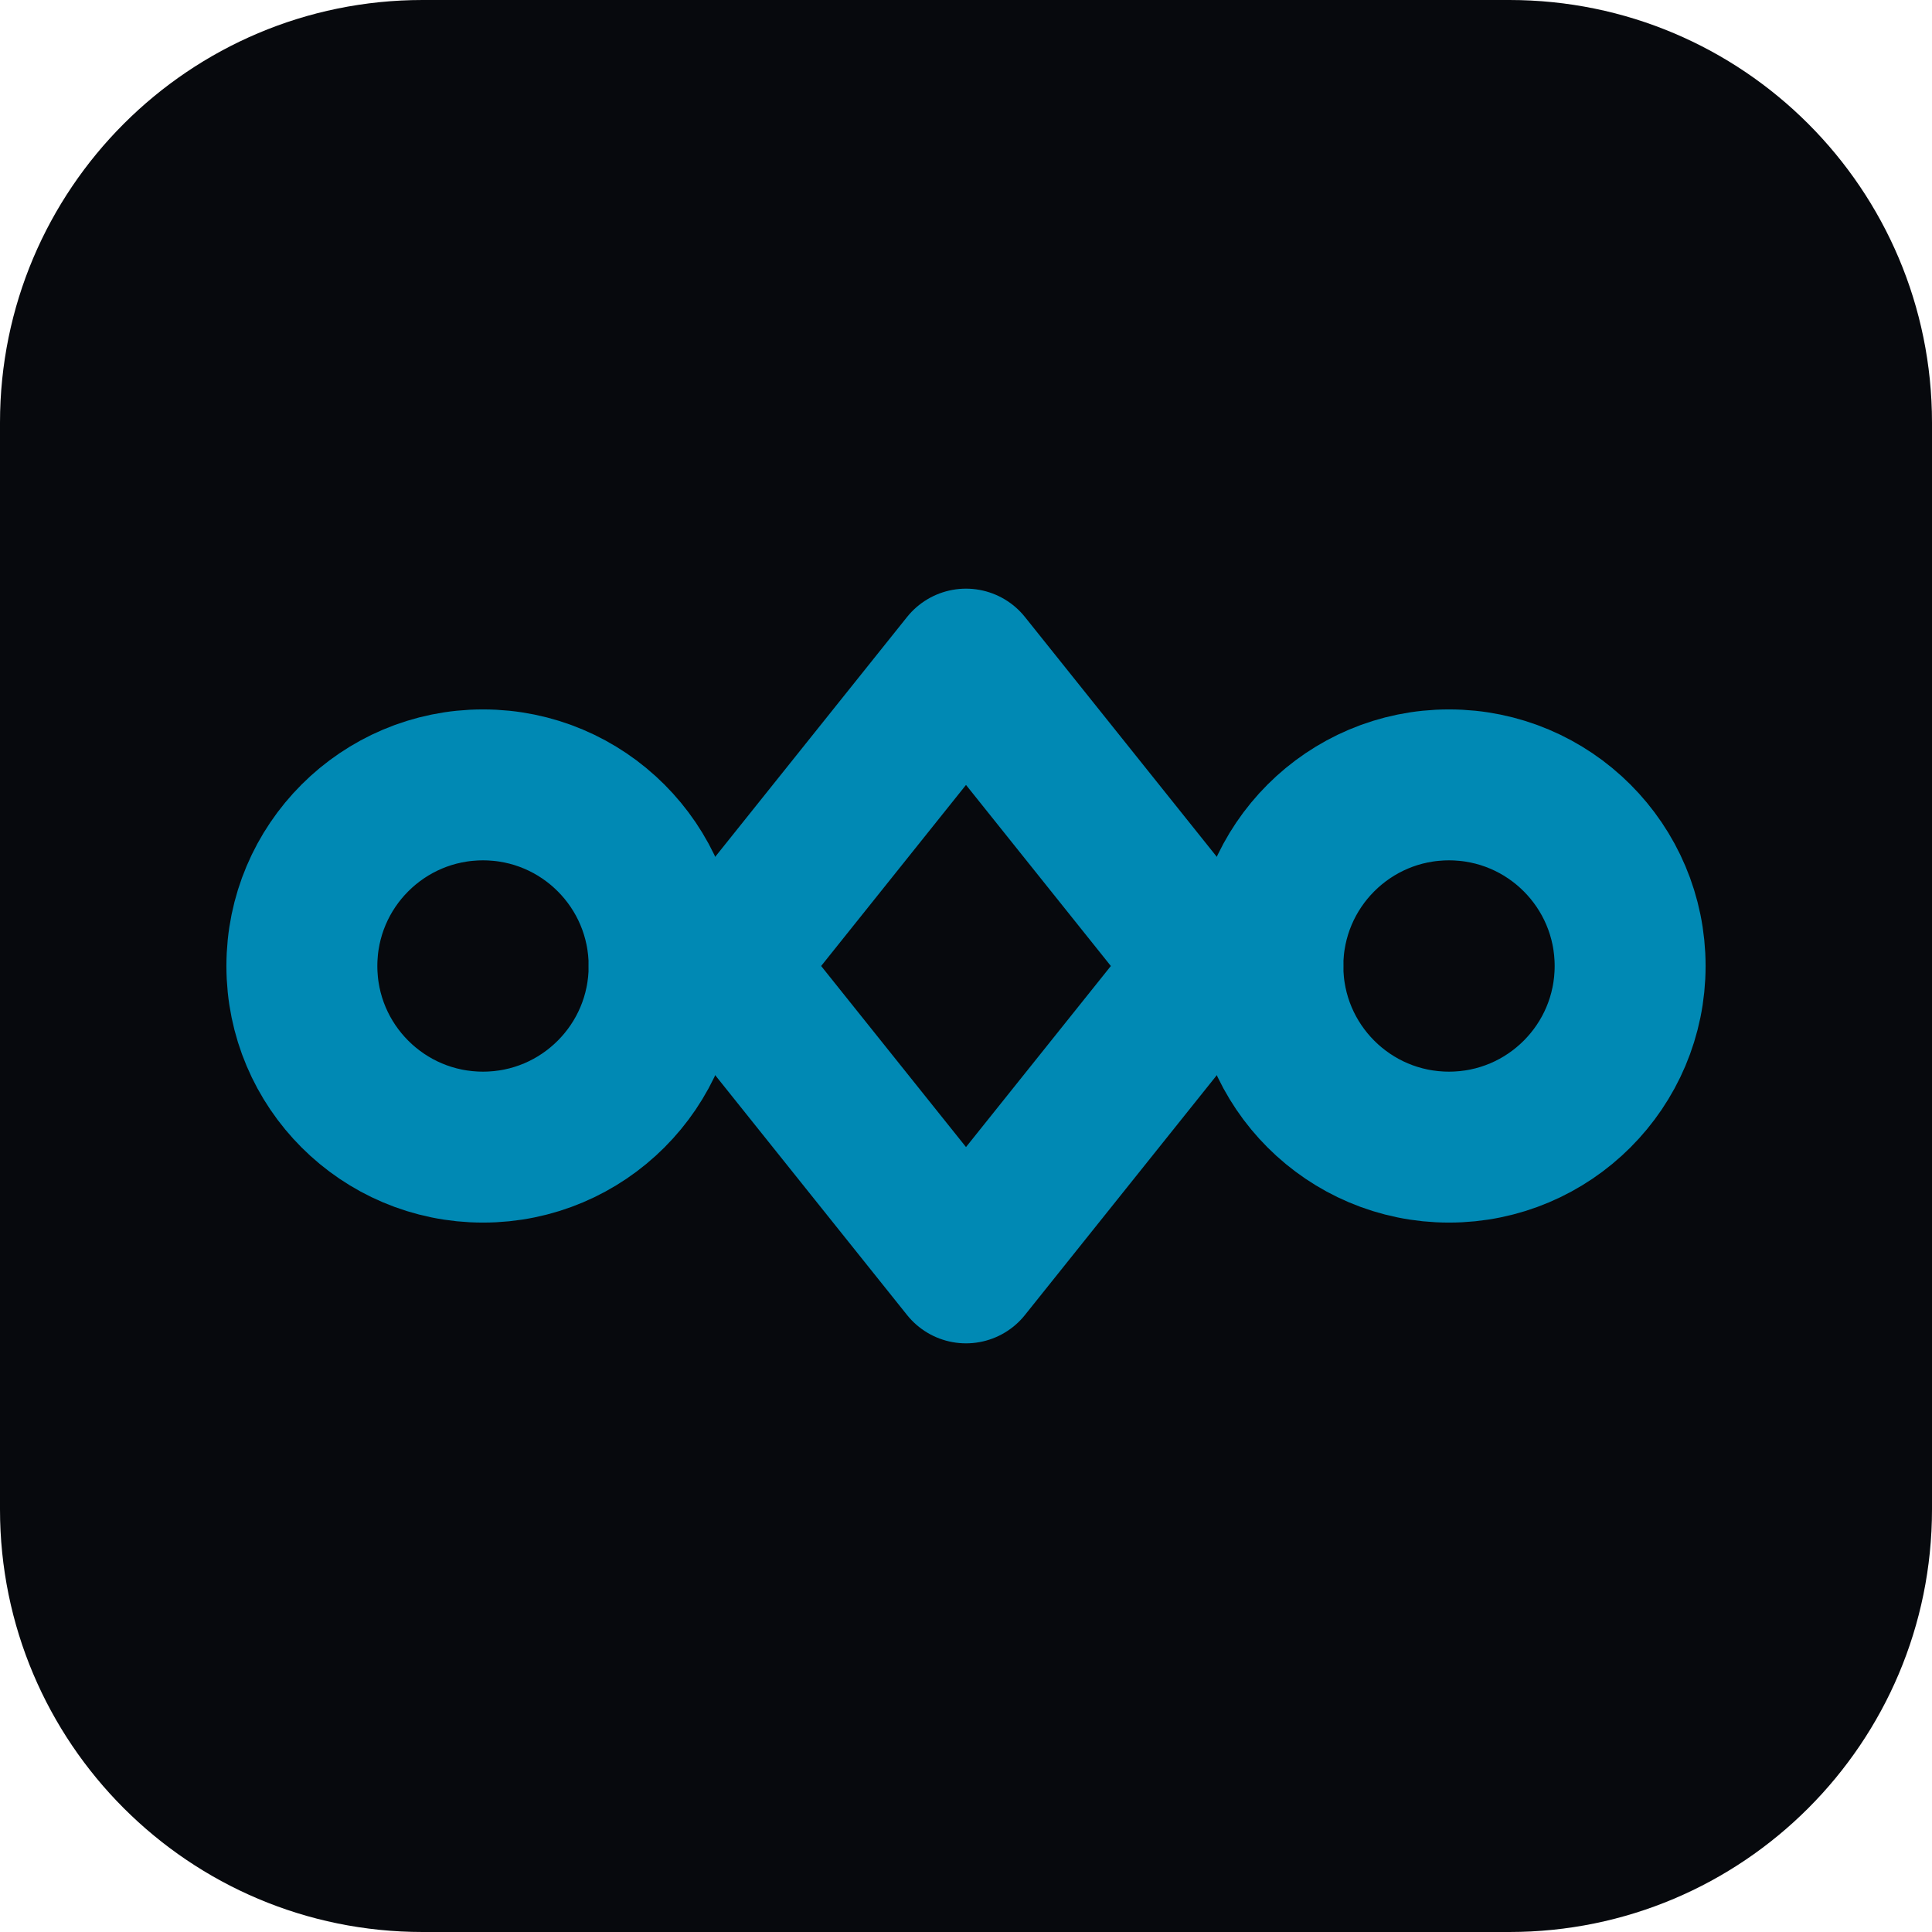
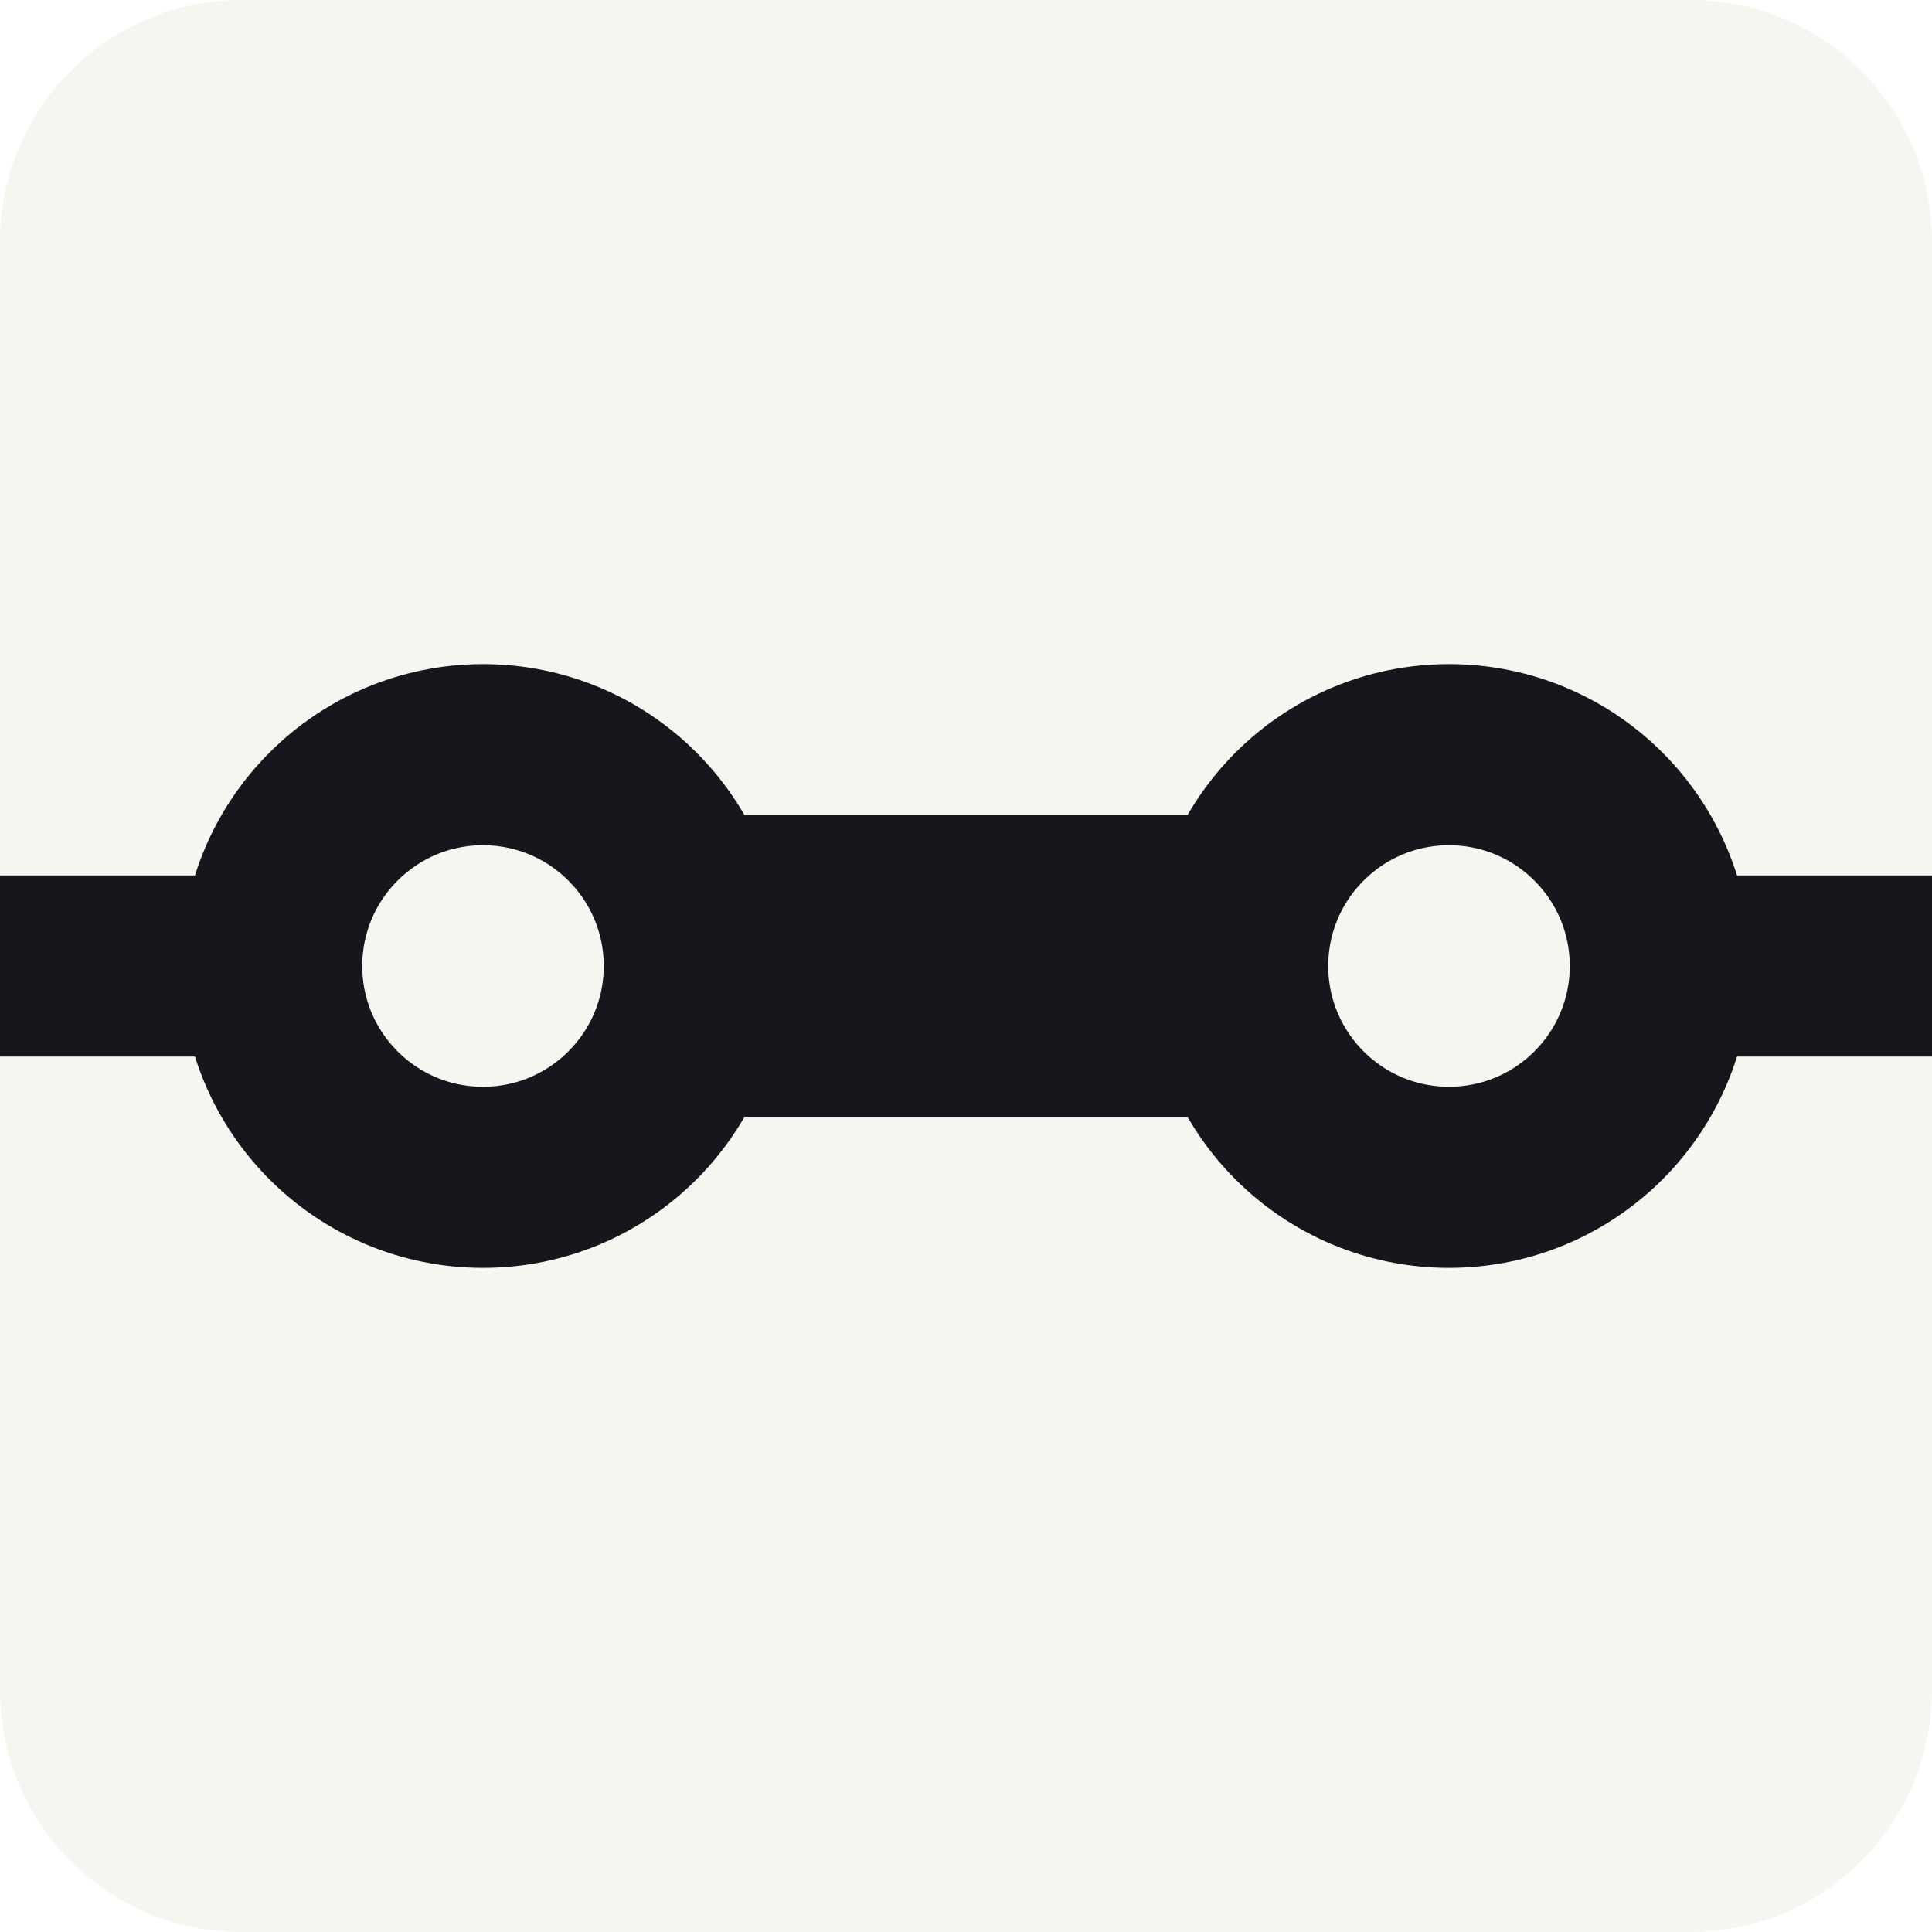
- <svg xmlns="http://www.w3.org/2000/svg" viewBox="0 0 64 64" role="img" aria-label="NRCC">
-   <rect width="64" height="64" rx="14" fill="#07090d" />
-   <g fill="none" stroke="#0089b4" stroke-width="5" stroke-linecap="round" stroke-linejoin="round">
-     <circle cx="16" cy="32" r="6" />
-     <circle cx="48" cy="32" r="6" />
-     <path d="M32 22 L40 32 L32 42 L24 32 Z" />
-     <path d="M22 32 H24" />
-     <path d="M40 32 H42" />
+ <svg xmlns="http://www.w3.org/2000/svg" viewBox="0 0 16 16" role="img" aria-label="NRCC">
+   <rect width="16" height="16" rx="2" fill="#f6f5f0" />
+   <g fill="none" stroke="#15171c">
+     <line x1="0" y1="8" x2="2.25" y2="8" stroke-width="1.5" />
+     <line x1="13.75" y1="8" x2="16" y2="8" stroke-width="1.5" />
+     <line x1="5.75" y1="8" x2="10.25" y2="8" stroke-width="2.5" />
+     <circle cx="4" cy="8" r="1.75" stroke-width="1.5" />
+     <circle cx="12" cy="8" r="1.75" stroke-width="1.5" />
  </g>
</svg>
